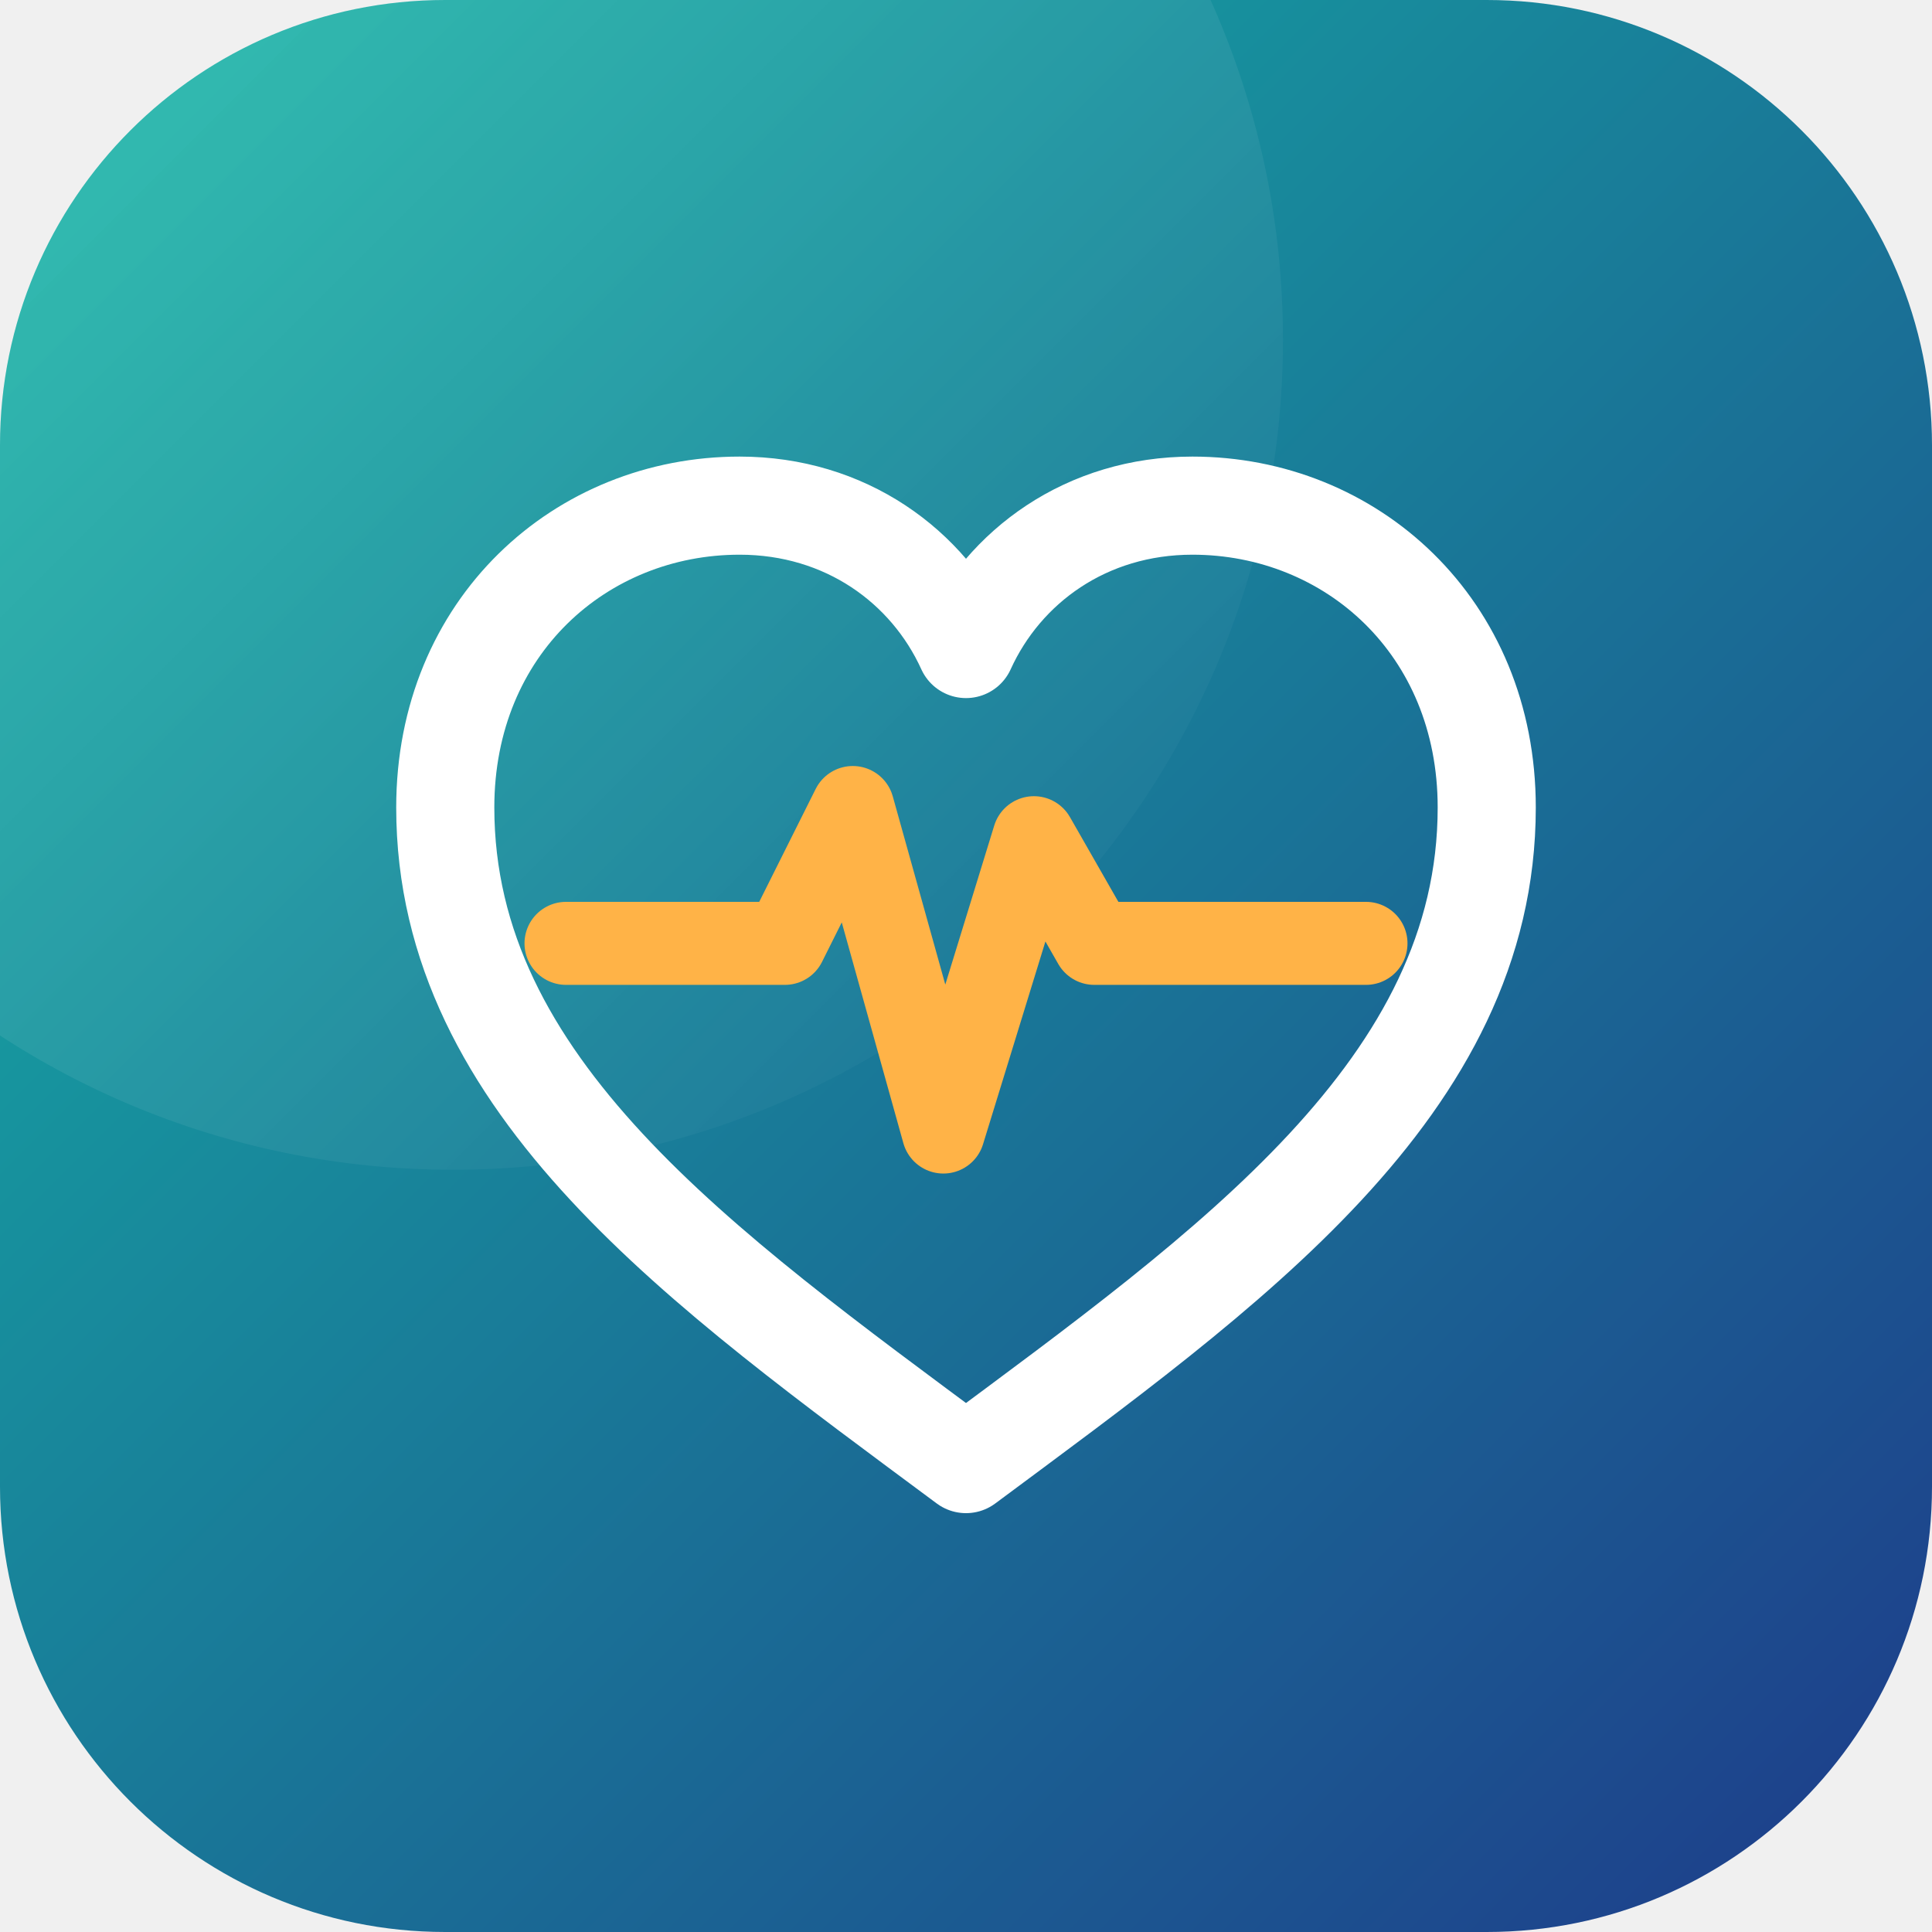
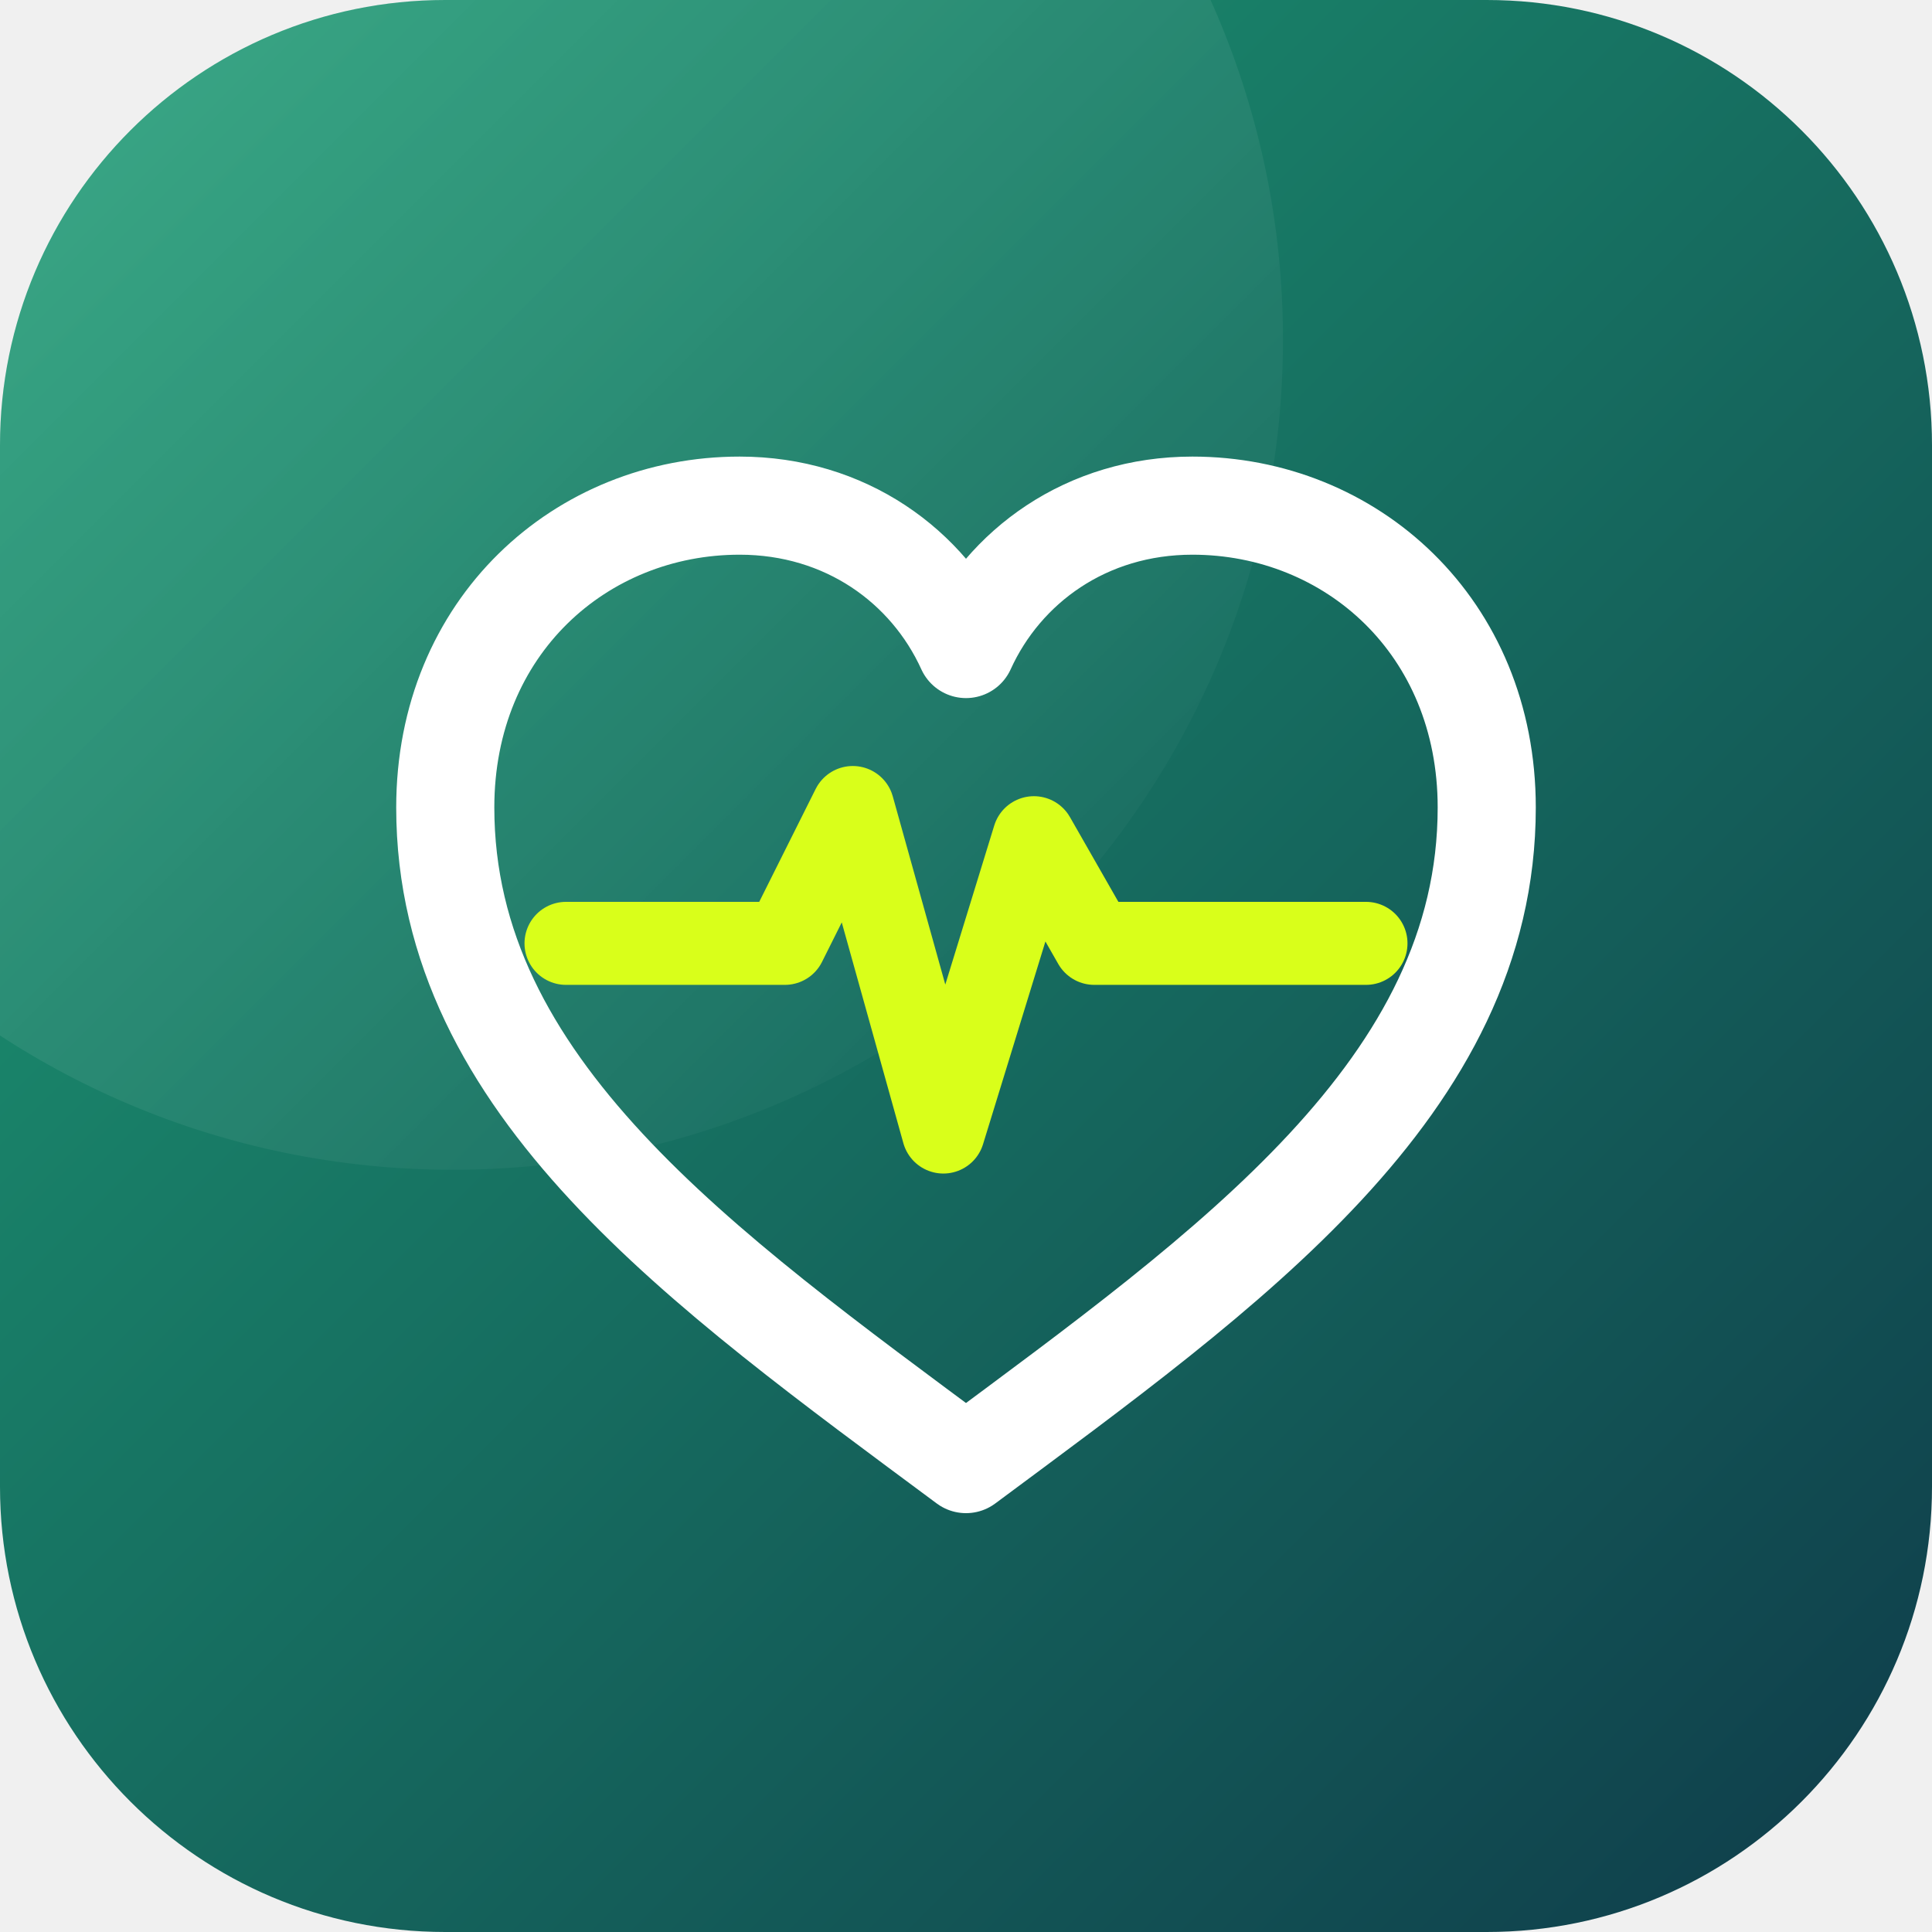
<svg xmlns="http://www.w3.org/2000/svg" viewBox="0 0 512 512" width="512" height="512">
  <defs>
    <linearGradient id="bg" x1="0" y1="0" x2="1" y2="1">
-       <stop offset="0" stop-color="#14B8A6" />
-       <stop offset="1" stop-color="#1E3A8A" />
+       <stop offset="0" stop-color="#1D9E75" />
+       <stop offset="1" stop-color="#0F3B4A" />
    </linearGradient>
    <linearGradient id="hl" x1="0" y1="0" x2="1" y2="1">
      <stop offset="0" stop-color="#FFFFFF" stop-opacity="0.18" />
      <stop offset="1" stop-color="#FFFFFF" stop-opacity="0" />
    </linearGradient>
  </defs>
  <rect width="512" height="512" rx="118" fill="url(#bg)" />
  <clipPath id="c">
    <rect width="512" height="512" rx="118" />
  </clipPath>
  <circle cx="120" cy="90" r="220" fill="url(#hl)" clip-path="url(#c)" />
  <path d="M256 388 C 186 336, 118 288, 118 214 C 118 166, 154 134, 196 134 C 224 134, 246 150, 256 172 C 266 150, 288 134, 316 134 C 358 134, 394 166, 394 214 C 394 288, 326 336, 256 388 Z" fill="none" stroke="#FFFFFF" stroke-width="26" stroke-linejoin="round" />
-   <polyline points="150,250 208,250 226,214 250,300 274,222 290,250 362,250" fill="none" stroke="#FFB347" stroke-width="22" stroke-linecap="round" stroke-linejoin="round" />
+   <polyline points="150,250 208,250 226,214 250,300 274,222 290,250 362,250" fill="none" stroke="#D9FF1A" stroke-width="22" stroke-linecap="round" stroke-linejoin="round" />
</svg>
